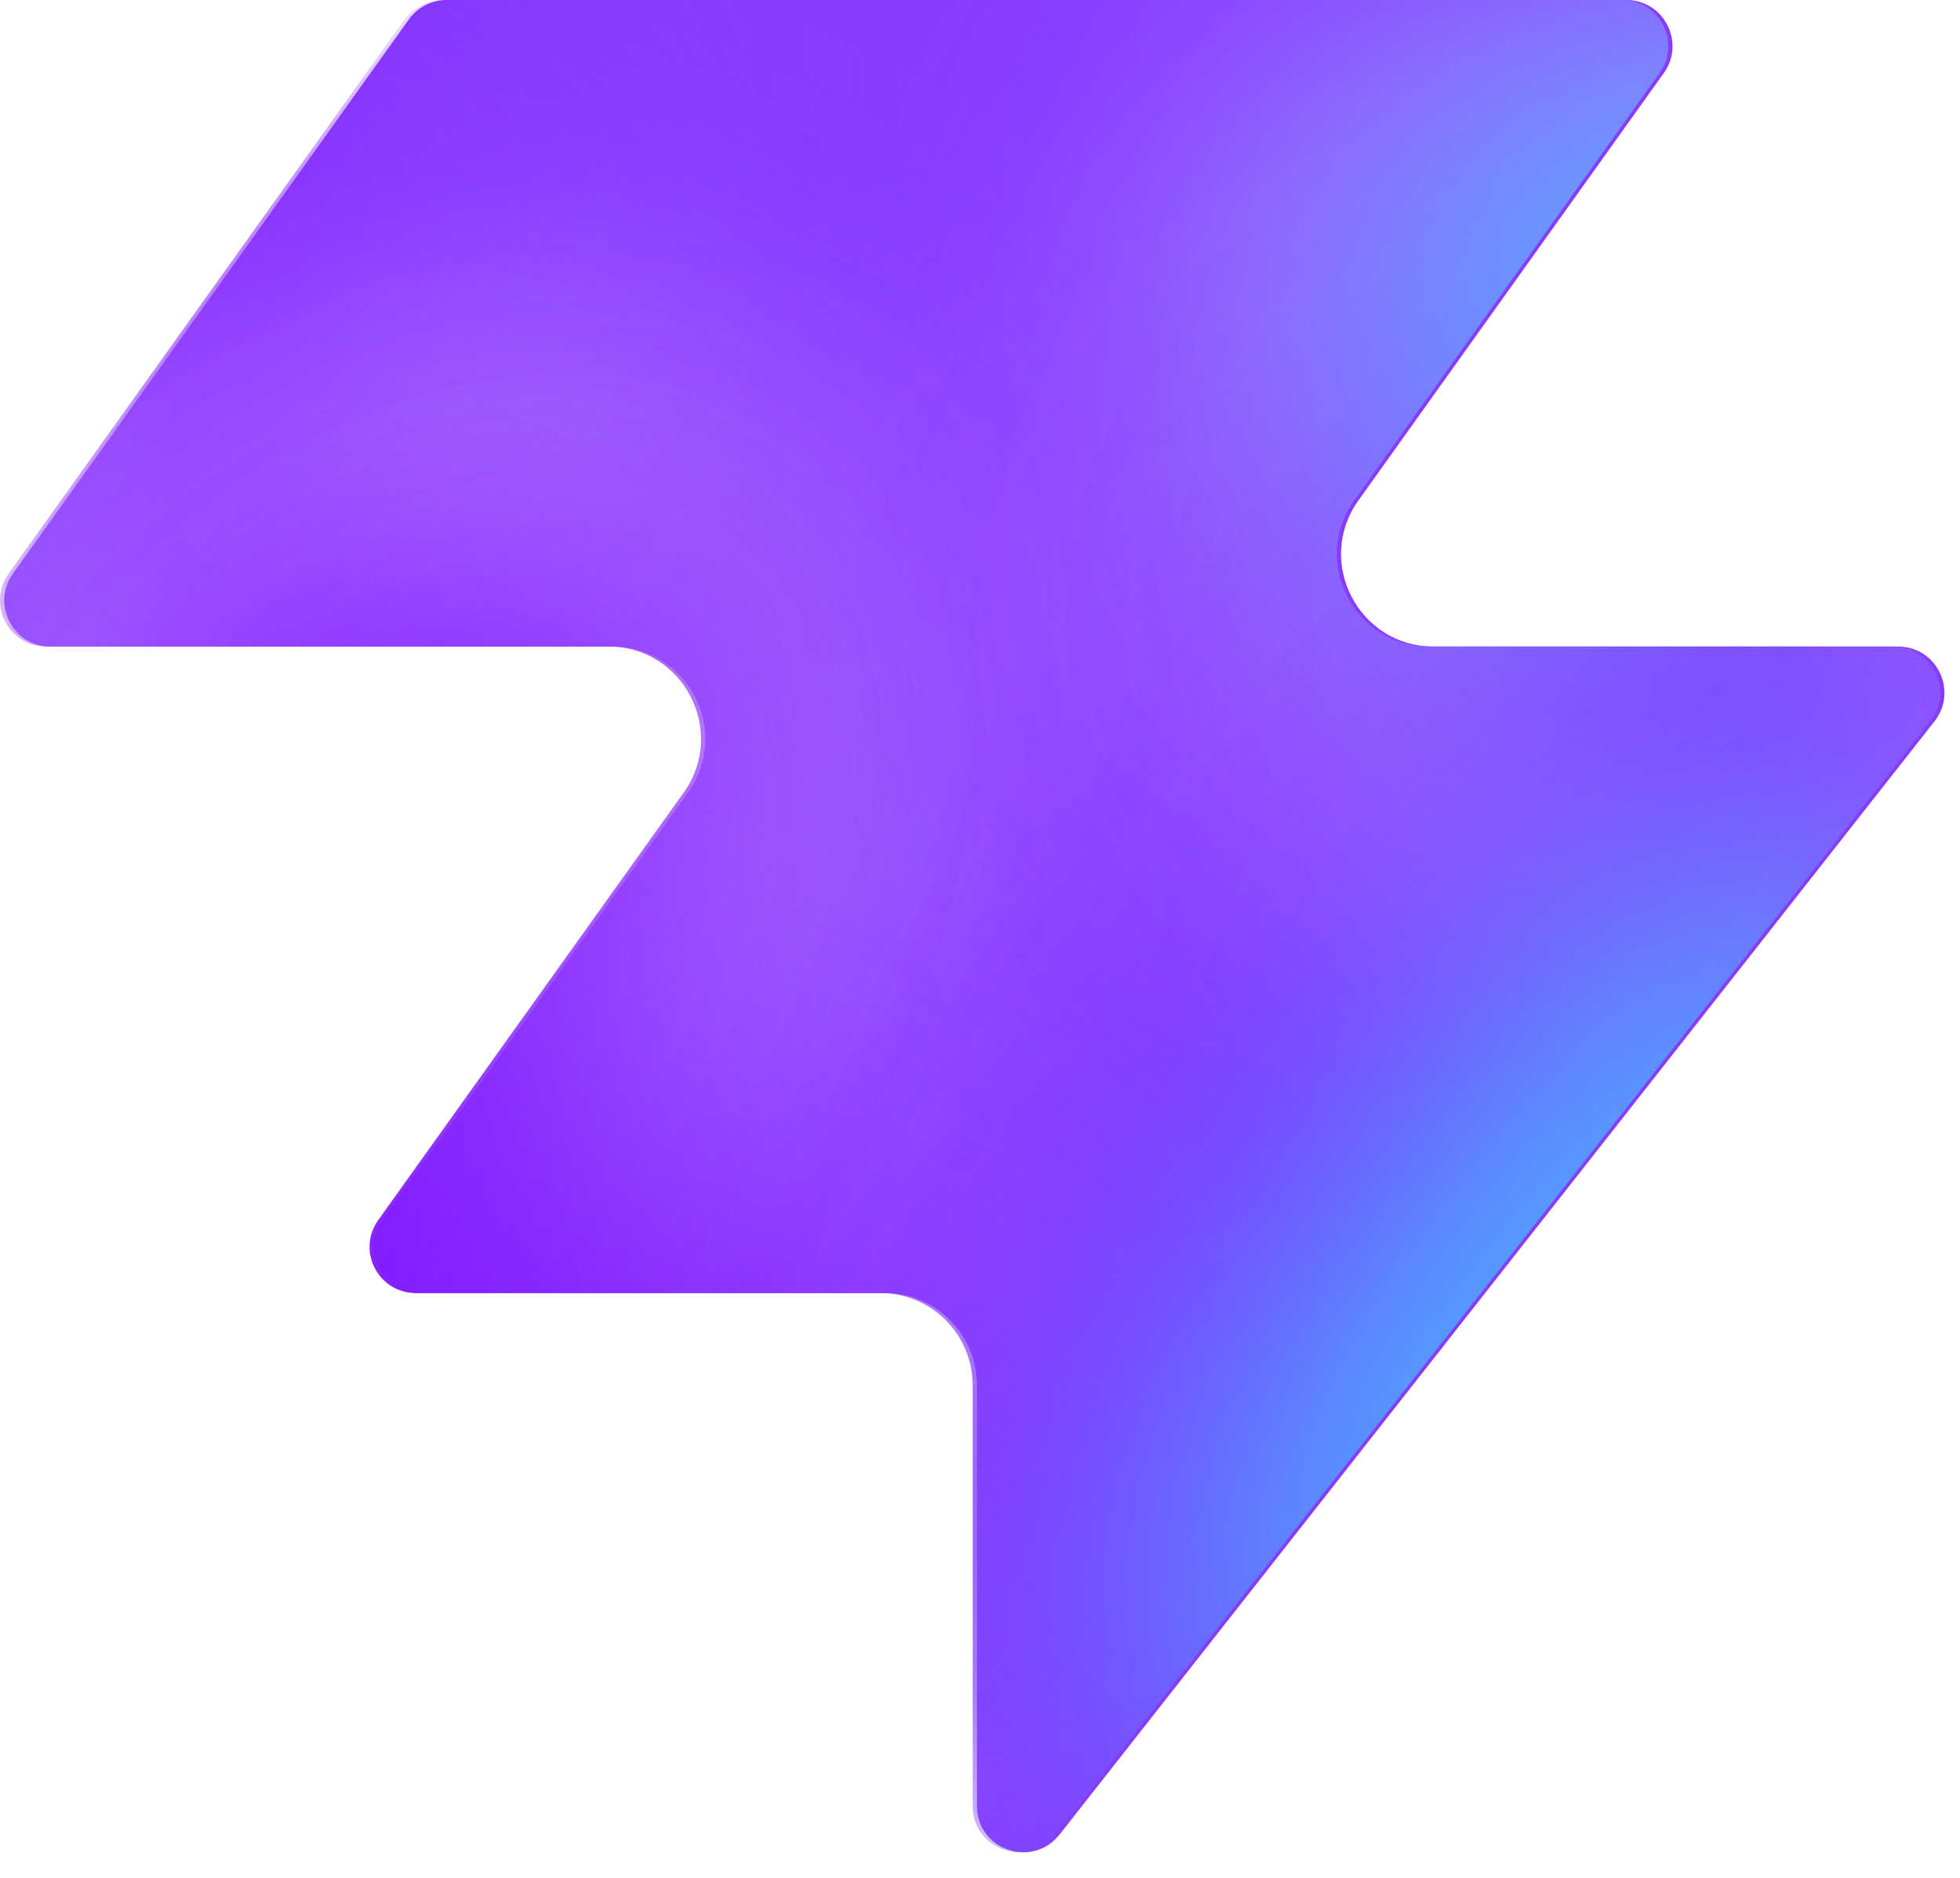
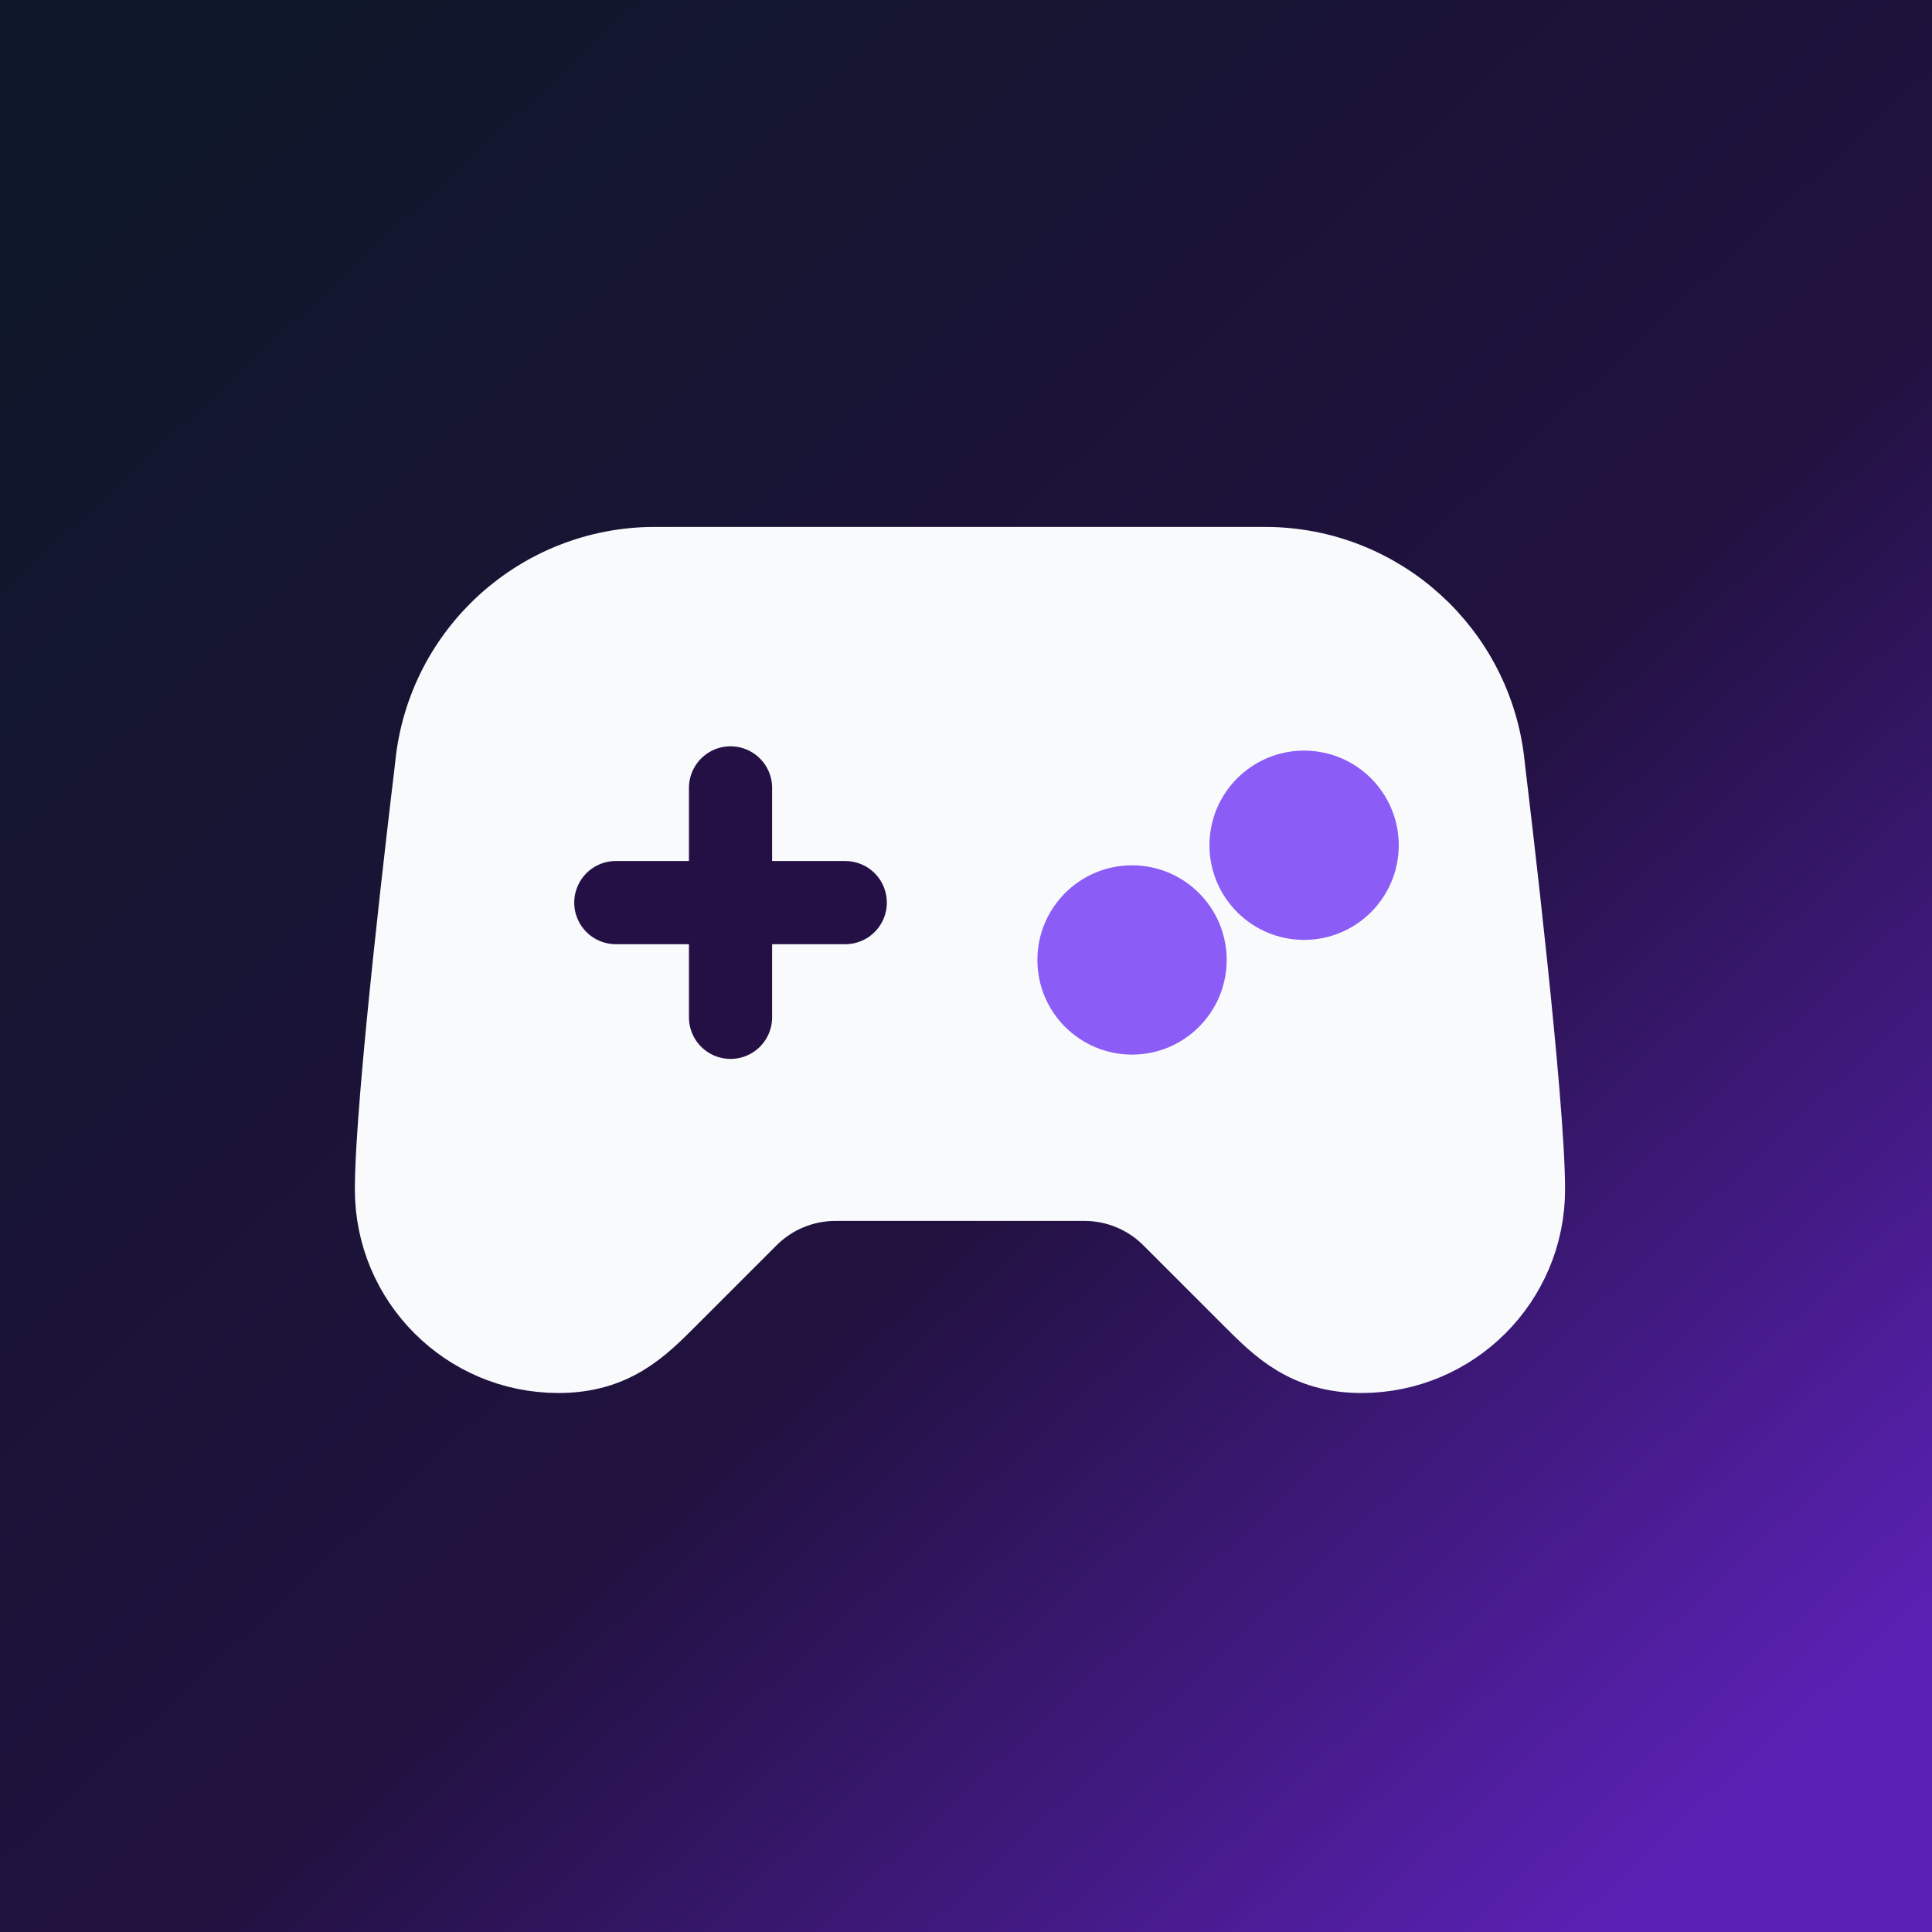
- <svg xmlns="http://www.w3.org/2000/svg" width="48" height="46" fill="none" viewBox="0 0 48 46">
-   <path fill="#863bff" d="M25.946 44.938c-.664.845-2.021.375-2.021-.698V33.937a2.26 2.26 0 0 0-2.262-2.262H10.287c-.92 0-1.456-1.04-.92-1.788l7.48-10.471c1.07-1.497 0-3.578-1.842-3.578H1.237c-.92 0-1.456-1.04-.92-1.788L10.013.474c.214-.297.556-.474.92-.474h28.894c.92 0 1.456 1.04.92 1.788l-7.48 10.471c-1.07 1.498 0 3.579 1.842 3.579h11.377c.943 0 1.473 1.088.89 1.83L25.947 44.94z" style="fill:#863bff;fill:color(display-p3 .525 .23 1);fill-opacity:1" />
-   <mask id="a" width="48" height="46" x="0" y="0" maskUnits="userSpaceOnUse" style="mask-type:alpha">
-     <path fill="#000" d="M25.842 44.938c-.664.844-2.021.375-2.021-.698V33.937a2.26 2.26 0 0 0-2.262-2.262H10.183c-.92 0-1.456-1.04-.92-1.788l7.48-10.471c1.07-1.498 0-3.579-1.842-3.579H1.133c-.92 0-1.456-1.04-.92-1.787L9.91.473c.214-.297.556-.474.92-.474h28.894c.92 0 1.456 1.04.92 1.788l-7.48 10.471c-1.07 1.498 0 3.578 1.842 3.578h11.377c.943 0 1.473 1.088.89 1.832L25.843 44.94z" style="fill:#000;fill-opacity:1" />
-   </mask>
-   <g mask="url(#a)">
-     <g filter="url(#b)">
-       <ellipse cx="5.508" cy="14.704" fill="#ede6ff" rx="5.508" ry="14.704" style="fill:#ede6ff;fill:color(display-p3 .927 .903 1);fill-opacity:1" transform="matrix(.00324 1 1 -.00324 -4.47 31.516)" />
-     </g>
-     <g filter="url(#c)">
-       <ellipse cx="10.399" cy="29.851" fill="#ede6ff" rx="10.399" ry="29.851" style="fill:#ede6ff;fill:color(display-p3 .927 .903 1);fill-opacity:1" transform="matrix(.00324 1 1 -.00324 -39.328 7.883)" />
-     </g>
-     <g filter="url(#d)">
-       <ellipse cx="5.508" cy="30.487" fill="#7e14ff" rx="5.508" ry="30.487" style="fill:#7e14ff;fill:color(display-p3 .492 .077 1);fill-opacity:1" transform="rotate(89.814 -25.913 -14.639)scale(1 -1)" />
-     </g>
-     <g filter="url(#e)">
-       <ellipse cx="5.508" cy="30.599" fill="#7e14ff" rx="5.508" ry="30.599" style="fill:#7e14ff;fill:color(display-p3 .492 .077 1);fill-opacity:1" transform="rotate(89.814 -32.644 -3.334)scale(1 -1)" />
-     </g>
-     <g filter="url(#f)">
-       <ellipse cx="5.508" cy="30.599" fill="#7e14ff" rx="5.508" ry="30.599" style="fill:#7e14ff;fill:color(display-p3 .492 .077 1);fill-opacity:1" transform="matrix(.00324 1 1 -.00324 -34.34 30.47)" />
-     </g>
-     <g filter="url(#g)">
-       <ellipse cx="14.072" cy="22.078" fill="#ede6ff" rx="14.072" ry="22.078" style="fill:#ede6ff;fill:color(display-p3 .927 .903 1);fill-opacity:1" transform="rotate(93.35 24.506 48.493)scale(-1 1)" />
-     </g>
-     <g filter="url(#h)">
-       <ellipse cx="3.47" cy="21.501" fill="#7e14ff" rx="3.47" ry="21.501" style="fill:#7e14ff;fill:color(display-p3 .492 .077 1);fill-opacity:1" transform="rotate(89.009 28.708 47.59)scale(-1 1)" />
-     </g>
-     <g filter="url(#i)">
-       <ellipse cx="3.47" cy="21.501" fill="#7e14ff" rx="3.47" ry="21.501" style="fill:#7e14ff;fill:color(display-p3 .492 .077 1);fill-opacity:1" transform="rotate(89.009 28.708 47.59)scale(-1 1)" />
-     </g>
-     <g filter="url(#j)">
-       <ellipse cx=".387" cy="8.972" fill="#7e14ff" rx="4.407" ry="29.108" style="fill:#7e14ff;fill:color(display-p3 .492 .077 1);fill-opacity:1" transform="rotate(39.51 .387 8.972)" />
-     </g>
-     <g filter="url(#k)">
-       <ellipse cx="47.523" cy="-6.092" fill="#7e14ff" rx="4.407" ry="29.108" style="fill:#7e14ff;fill:color(display-p3 .492 .077 1);fill-opacity:1" transform="rotate(37.892 47.523 -6.092)" />
-     </g>
-     <g filter="url(#l)">
-       <ellipse cx="41.412" cy="6.333" fill="#47bfff" rx="5.971" ry="9.665" style="fill:#47bfff;fill:color(display-p3 .28 .748 1);fill-opacity:1" transform="rotate(37.892 41.412 6.333)" />
-     </g>
-     <g filter="url(#m)">
-       <ellipse cx="-1.879" cy="38.332" fill="#7e14ff" rx="4.407" ry="29.108" style="fill:#7e14ff;fill:color(display-p3 .492 .077 1);fill-opacity:1" transform="rotate(37.892 -1.88 38.332)" />
-     </g>
-     <g filter="url(#n)">
-       <ellipse cx="-1.879" cy="38.332" fill="#7e14ff" rx="4.407" ry="29.108" style="fill:#7e14ff;fill:color(display-p3 .492 .077 1);fill-opacity:1" transform="rotate(37.892 -1.88 38.332)" />
-     </g>
-     <g filter="url(#o)">
-       <ellipse cx="35.651" cy="29.907" fill="#7e14ff" rx="4.407" ry="29.108" style="fill:#7e14ff;fill:color(display-p3 .492 .077 1);fill-opacity:1" transform="rotate(37.892 35.651 29.907)" />
-     </g>
-     <g filter="url(#p)">
-       <ellipse cx="38.418" cy="32.4" fill="#47bfff" rx="5.971" ry="15.297" style="fill:#47bfff;fill:color(display-p3 .28 .748 1);fill-opacity:1" transform="rotate(37.892 38.418 32.4)" />
-     </g>
+ <svg xmlns="http://www.w3.org/2000/svg" width="512" height="512" viewBox="0 0 512 512" role="img" aria-labelledby="title desc">
+   <defs>
+     <linearGradient id="background" x1="48" y1="32" x2="464" y2="480" gradientUnits="userSpaceOnUse">
+       <stop stop-color="#0f172a" />
+       <stop offset="0.58" stop-color="#21113f" />
+       <stop offset="1" stop-color="#5b21b6" />
+     </linearGradient>
+   </defs>
+   <rect width="512" height="512" fill="url(#background)" />
+   <g transform="translate(72 72) scale(15.2)" stroke-linecap="round" stroke-linejoin="round">
+     <path d="M17.32 5H6.68a4 4 0 0 0-3.978 3.59c-.006.052-.01.101-.017.152C2.604 9.416 2 14.456 2 16a3 3 0 0 0 3 3c1 0 1.5-.5 2-1l1.414-1.414A2 2 0 0 1 9.828 16h4.344a2 2 0 0 1 1.414.586L17 18c.5.5 1 1 2 1a3 3 0 0 0 3-3c0-1.545-.604-6.584-.685-7.258-.007-.05-.011-.1-.017-.151A4 4 0 0 0 17.32 5Z" fill="#f8fafc" stroke="#f8fafc" stroke-width="1.1" />
+     <line x1="6" x2="10" y1="11" y2="11" stroke="#241044" stroke-width="1.45" />
+     <line x1="8" x2="8" y1="9" y2="13" stroke="#241044" stroke-width="1.45" />
+     <circle cx="15" cy="12" r="1.15" fill="#8b5cf6" stroke="#8b5cf6" />
+     <circle cx="18" cy="10" r="1.15" fill="#8b5cf6" stroke="#8b5cf6" />
  </g>
-   <defs>
-     <filter id="b" width="60.045" height="41.654" x="-19.77" y="16.149" color-interpolation-filters="sRGB" filterUnits="userSpaceOnUse">
-       <feFlood flood-opacity="0" result="BackgroundImageFix" />
-       <feBlend in="SourceGraphic" in2="BackgroundImageFix" result="shape" />
-       <feGaussianBlur result="effect1_foregroundBlur_2002_17158" stdDeviation="7.659" />
-     </filter>
-     <filter id="c" width="90.34" height="51.437" x="-54.613" y="-7.533" color-interpolation-filters="sRGB" filterUnits="userSpaceOnUse">
-       <feFlood flood-opacity="0" result="BackgroundImageFix" />
-       <feBlend in="SourceGraphic" in2="BackgroundImageFix" result="shape" />
-       <feGaussianBlur result="effect1_foregroundBlur_2002_17158" stdDeviation="7.659" />
-     </filter>
-     <filter id="d" width="79.355" height="29.4" x="-49.64" y="2.03" color-interpolation-filters="sRGB" filterUnits="userSpaceOnUse">
-       <feFlood flood-opacity="0" result="BackgroundImageFix" />
-       <feBlend in="SourceGraphic" in2="BackgroundImageFix" result="shape" />
-       <feGaussianBlur result="effect1_foregroundBlur_2002_17158" stdDeviation="4.596" />
-     </filter>
-     <filter id="e" width="79.579" height="29.4" x="-45.045" y="20.029" color-interpolation-filters="sRGB" filterUnits="userSpaceOnUse">
-       <feFlood flood-opacity="0" result="BackgroundImageFix" />
-       <feBlend in="SourceGraphic" in2="BackgroundImageFix" result="shape" />
-       <feGaussianBlur result="effect1_foregroundBlur_2002_17158" stdDeviation="4.596" />
-     </filter>
-     <filter id="f" width="79.579" height="29.4" x="-43.513" y="21.178" color-interpolation-filters="sRGB" filterUnits="userSpaceOnUse">
-       <feFlood flood-opacity="0" result="BackgroundImageFix" />
-       <feBlend in="SourceGraphic" in2="BackgroundImageFix" result="shape" />
-       <feGaussianBlur result="effect1_foregroundBlur_2002_17158" stdDeviation="4.596" />
-     </filter>
-     <filter id="g" width="74.749" height="58.852" x="15.756" y="-17.901" color-interpolation-filters="sRGB" filterUnits="userSpaceOnUse">
-       <feFlood flood-opacity="0" result="BackgroundImageFix" />
-       <feBlend in="SourceGraphic" in2="BackgroundImageFix" result="shape" />
-       <feGaussianBlur result="effect1_foregroundBlur_2002_17158" stdDeviation="7.659" />
-     </filter>
-     <filter id="h" width="61.377" height="25.362" x="23.548" y="2.284" color-interpolation-filters="sRGB" filterUnits="userSpaceOnUse">
-       <feFlood flood-opacity="0" result="BackgroundImageFix" />
-       <feBlend in="SourceGraphic" in2="BackgroundImageFix" result="shape" />
-       <feGaussianBlur result="effect1_foregroundBlur_2002_17158" stdDeviation="4.596" />
-     </filter>
-     <filter id="i" width="61.377" height="25.362" x="23.548" y="2.284" color-interpolation-filters="sRGB" filterUnits="userSpaceOnUse">
-       <feFlood flood-opacity="0" result="BackgroundImageFix" />
-       <feBlend in="SourceGraphic" in2="BackgroundImageFix" result="shape" />
-       <feGaussianBlur result="effect1_foregroundBlur_2002_17158" stdDeviation="4.596" />
-     </filter>
-     <filter id="j" width="56.045" height="63.649" x="-27.636" y="-22.853" color-interpolation-filters="sRGB" filterUnits="userSpaceOnUse">
-       <feFlood flood-opacity="0" result="BackgroundImageFix" />
-       <feBlend in="SourceGraphic" in2="BackgroundImageFix" result="shape" />
-       <feGaussianBlur result="effect1_foregroundBlur_2002_17158" stdDeviation="4.596" />
-     </filter>
-     <filter id="k" width="54.814" height="64.646" x="20.116" y="-38.415" color-interpolation-filters="sRGB" filterUnits="userSpaceOnUse">
-       <feFlood flood-opacity="0" result="BackgroundImageFix" />
-       <feBlend in="SourceGraphic" in2="BackgroundImageFix" result="shape" />
-       <feGaussianBlur result="effect1_foregroundBlur_2002_17158" stdDeviation="4.596" />
-     </filter>
-     <filter id="l" width="33.541" height="35.313" x="24.641" y="-11.323" color-interpolation-filters="sRGB" filterUnits="userSpaceOnUse">
-       <feFlood flood-opacity="0" result="BackgroundImageFix" />
-       <feBlend in="SourceGraphic" in2="BackgroundImageFix" result="shape" />
-       <feGaussianBlur result="effect1_foregroundBlur_2002_17158" stdDeviation="4.596" />
-     </filter>
-     <filter id="m" width="54.814" height="64.646" x="-29.286" y="6.009" color-interpolation-filters="sRGB" filterUnits="userSpaceOnUse">
-       <feFlood flood-opacity="0" result="BackgroundImageFix" />
-       <feBlend in="SourceGraphic" in2="BackgroundImageFix" result="shape" />
-       <feGaussianBlur result="effect1_foregroundBlur_2002_17158" stdDeviation="4.596" />
-     </filter>
-     <filter id="n" width="54.814" height="64.646" x="-29.286" y="6.009" color-interpolation-filters="sRGB" filterUnits="userSpaceOnUse">
-       <feFlood flood-opacity="0" result="BackgroundImageFix" />
-       <feBlend in="SourceGraphic" in2="BackgroundImageFix" result="shape" />
-       <feGaussianBlur result="effect1_foregroundBlur_2002_17158" stdDeviation="4.596" />
-     </filter>
-     <filter id="o" width="54.814" height="64.646" x="8.244" y="-2.416" color-interpolation-filters="sRGB" filterUnits="userSpaceOnUse">
-       <feFlood flood-opacity="0" result="BackgroundImageFix" />
-       <feBlend in="SourceGraphic" in2="BackgroundImageFix" result="shape" />
-       <feGaussianBlur result="effect1_foregroundBlur_2002_17158" stdDeviation="4.596" />
-     </filter>
-     <filter id="p" width="39.409" height="43.623" x="18.713" y="10.588" color-interpolation-filters="sRGB" filterUnits="userSpaceOnUse">
-       <feFlood flood-opacity="0" result="BackgroundImageFix" />
-       <feBlend in="SourceGraphic" in2="BackgroundImageFix" result="shape" />
-       <feGaussianBlur result="effect1_foregroundBlur_2002_17158" stdDeviation="4.596" />
-     </filter>
-   </defs>
</svg>
